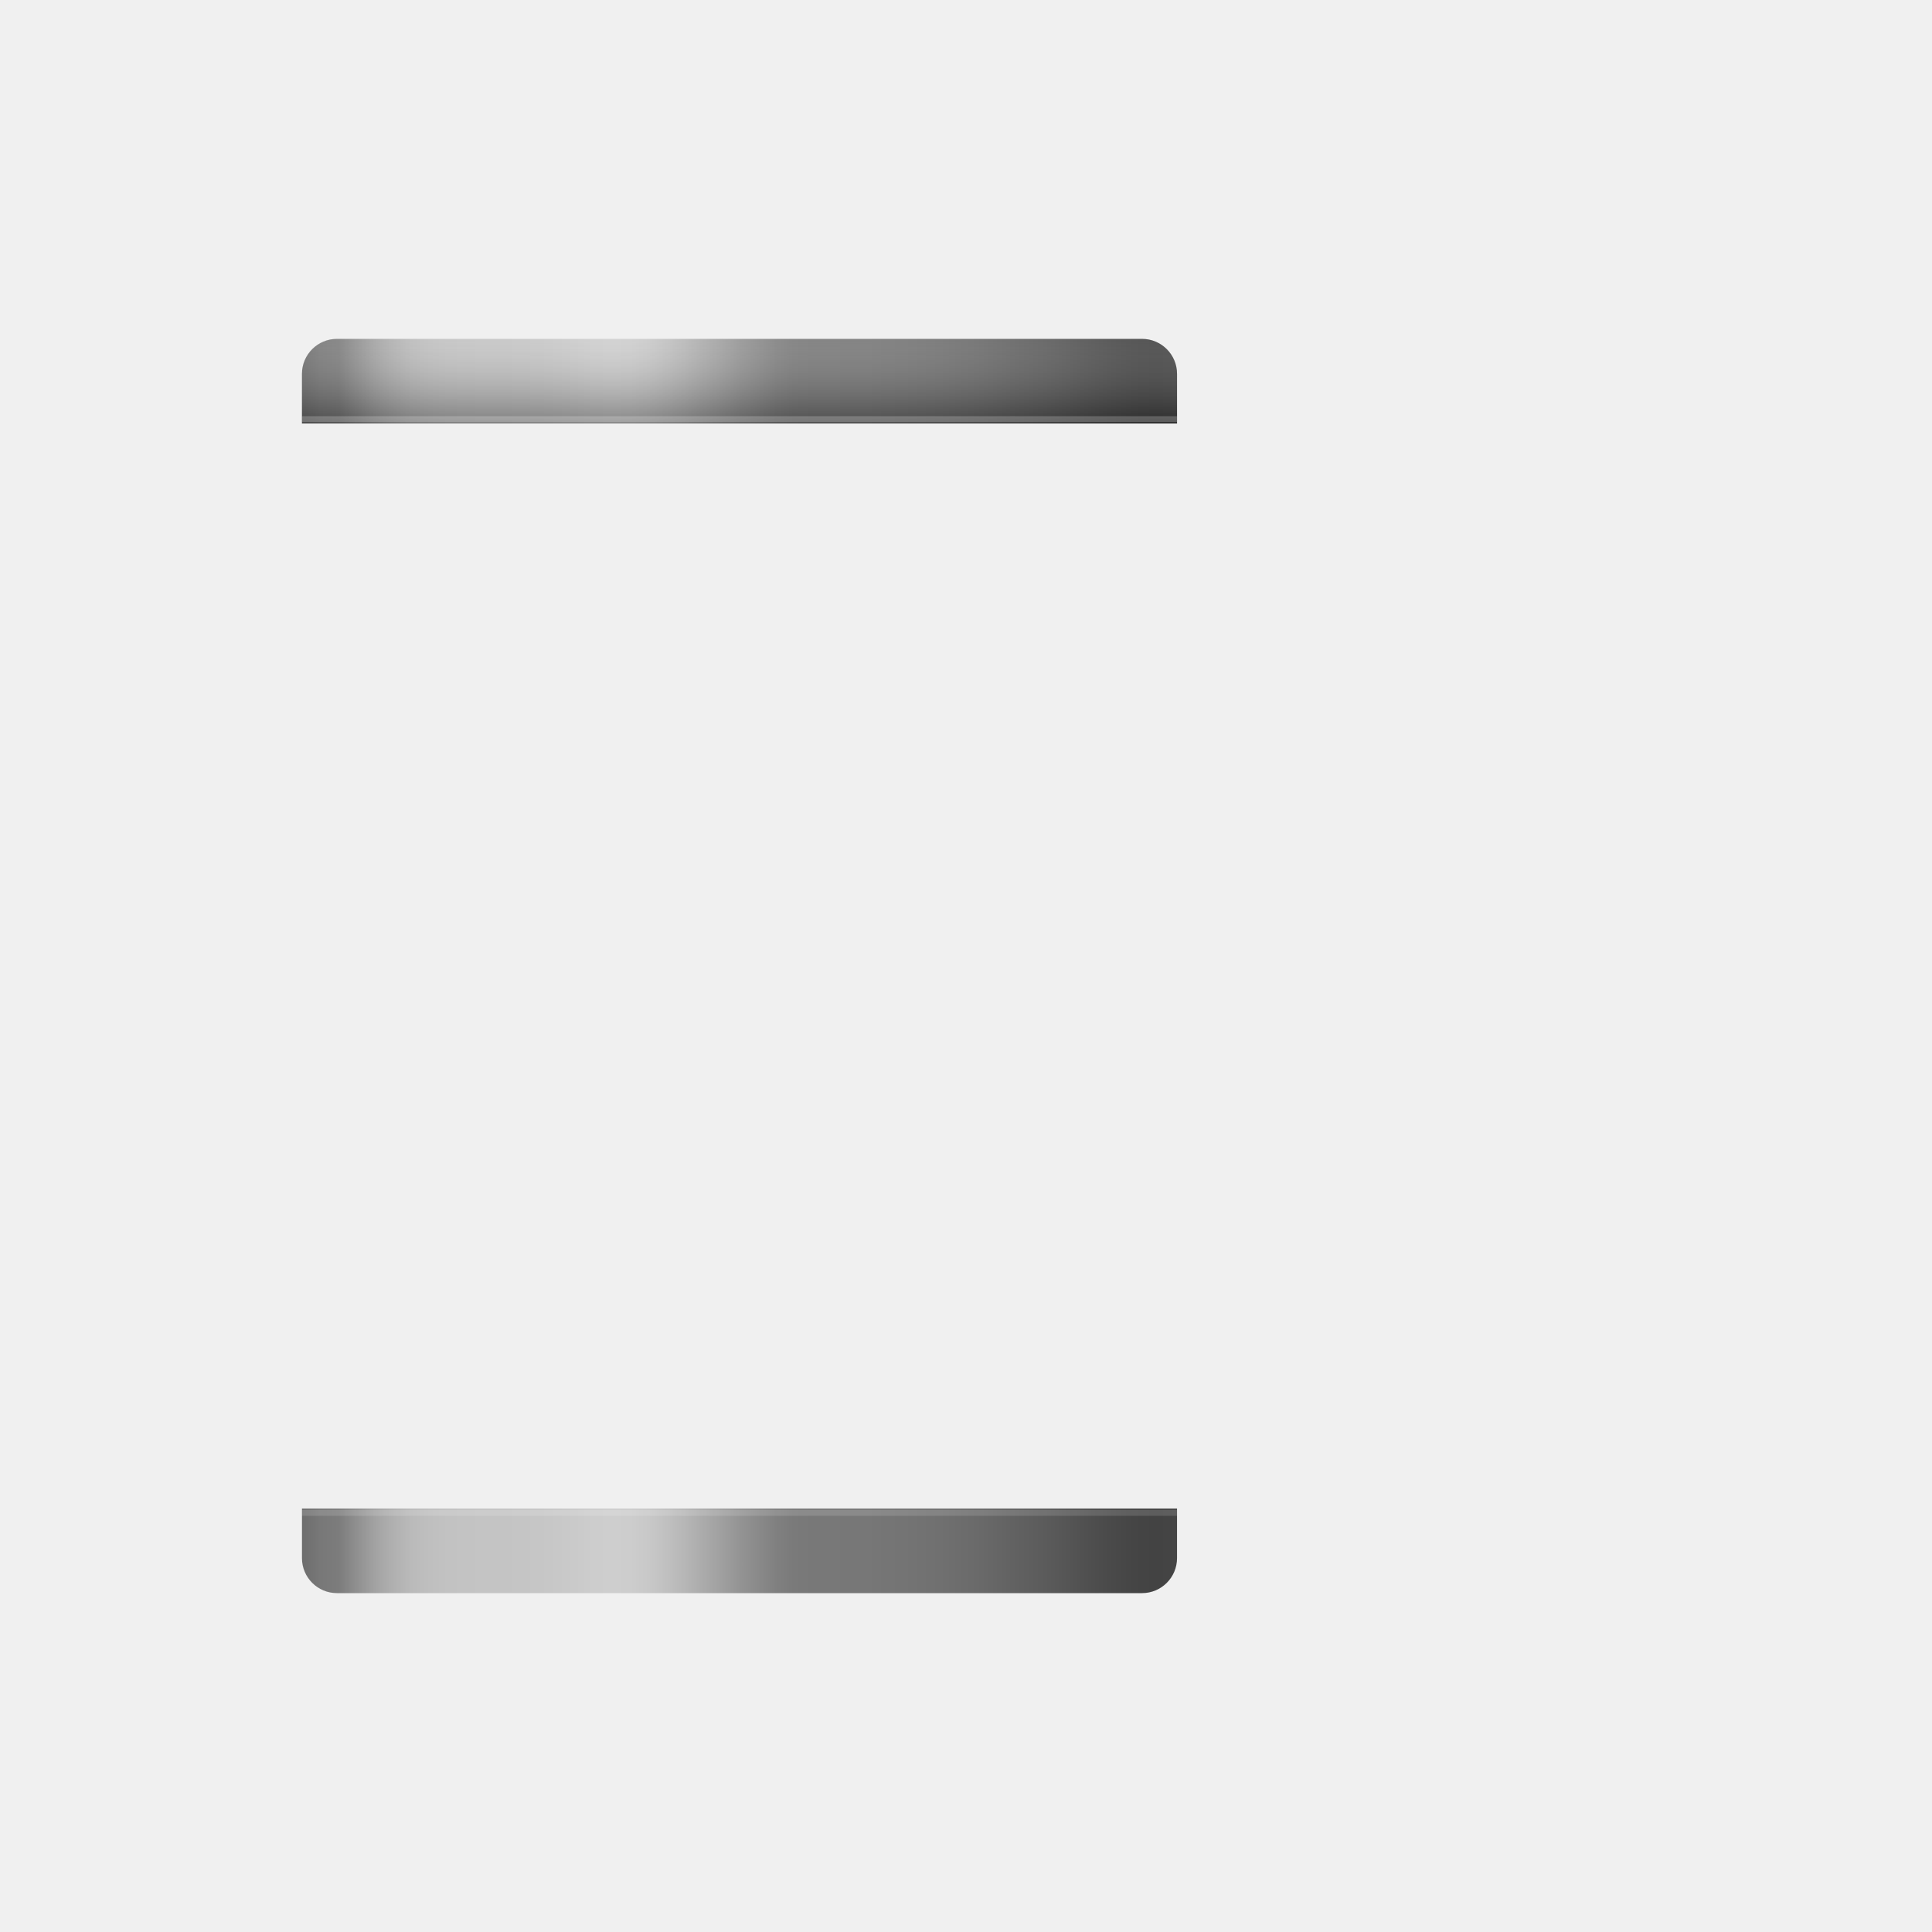
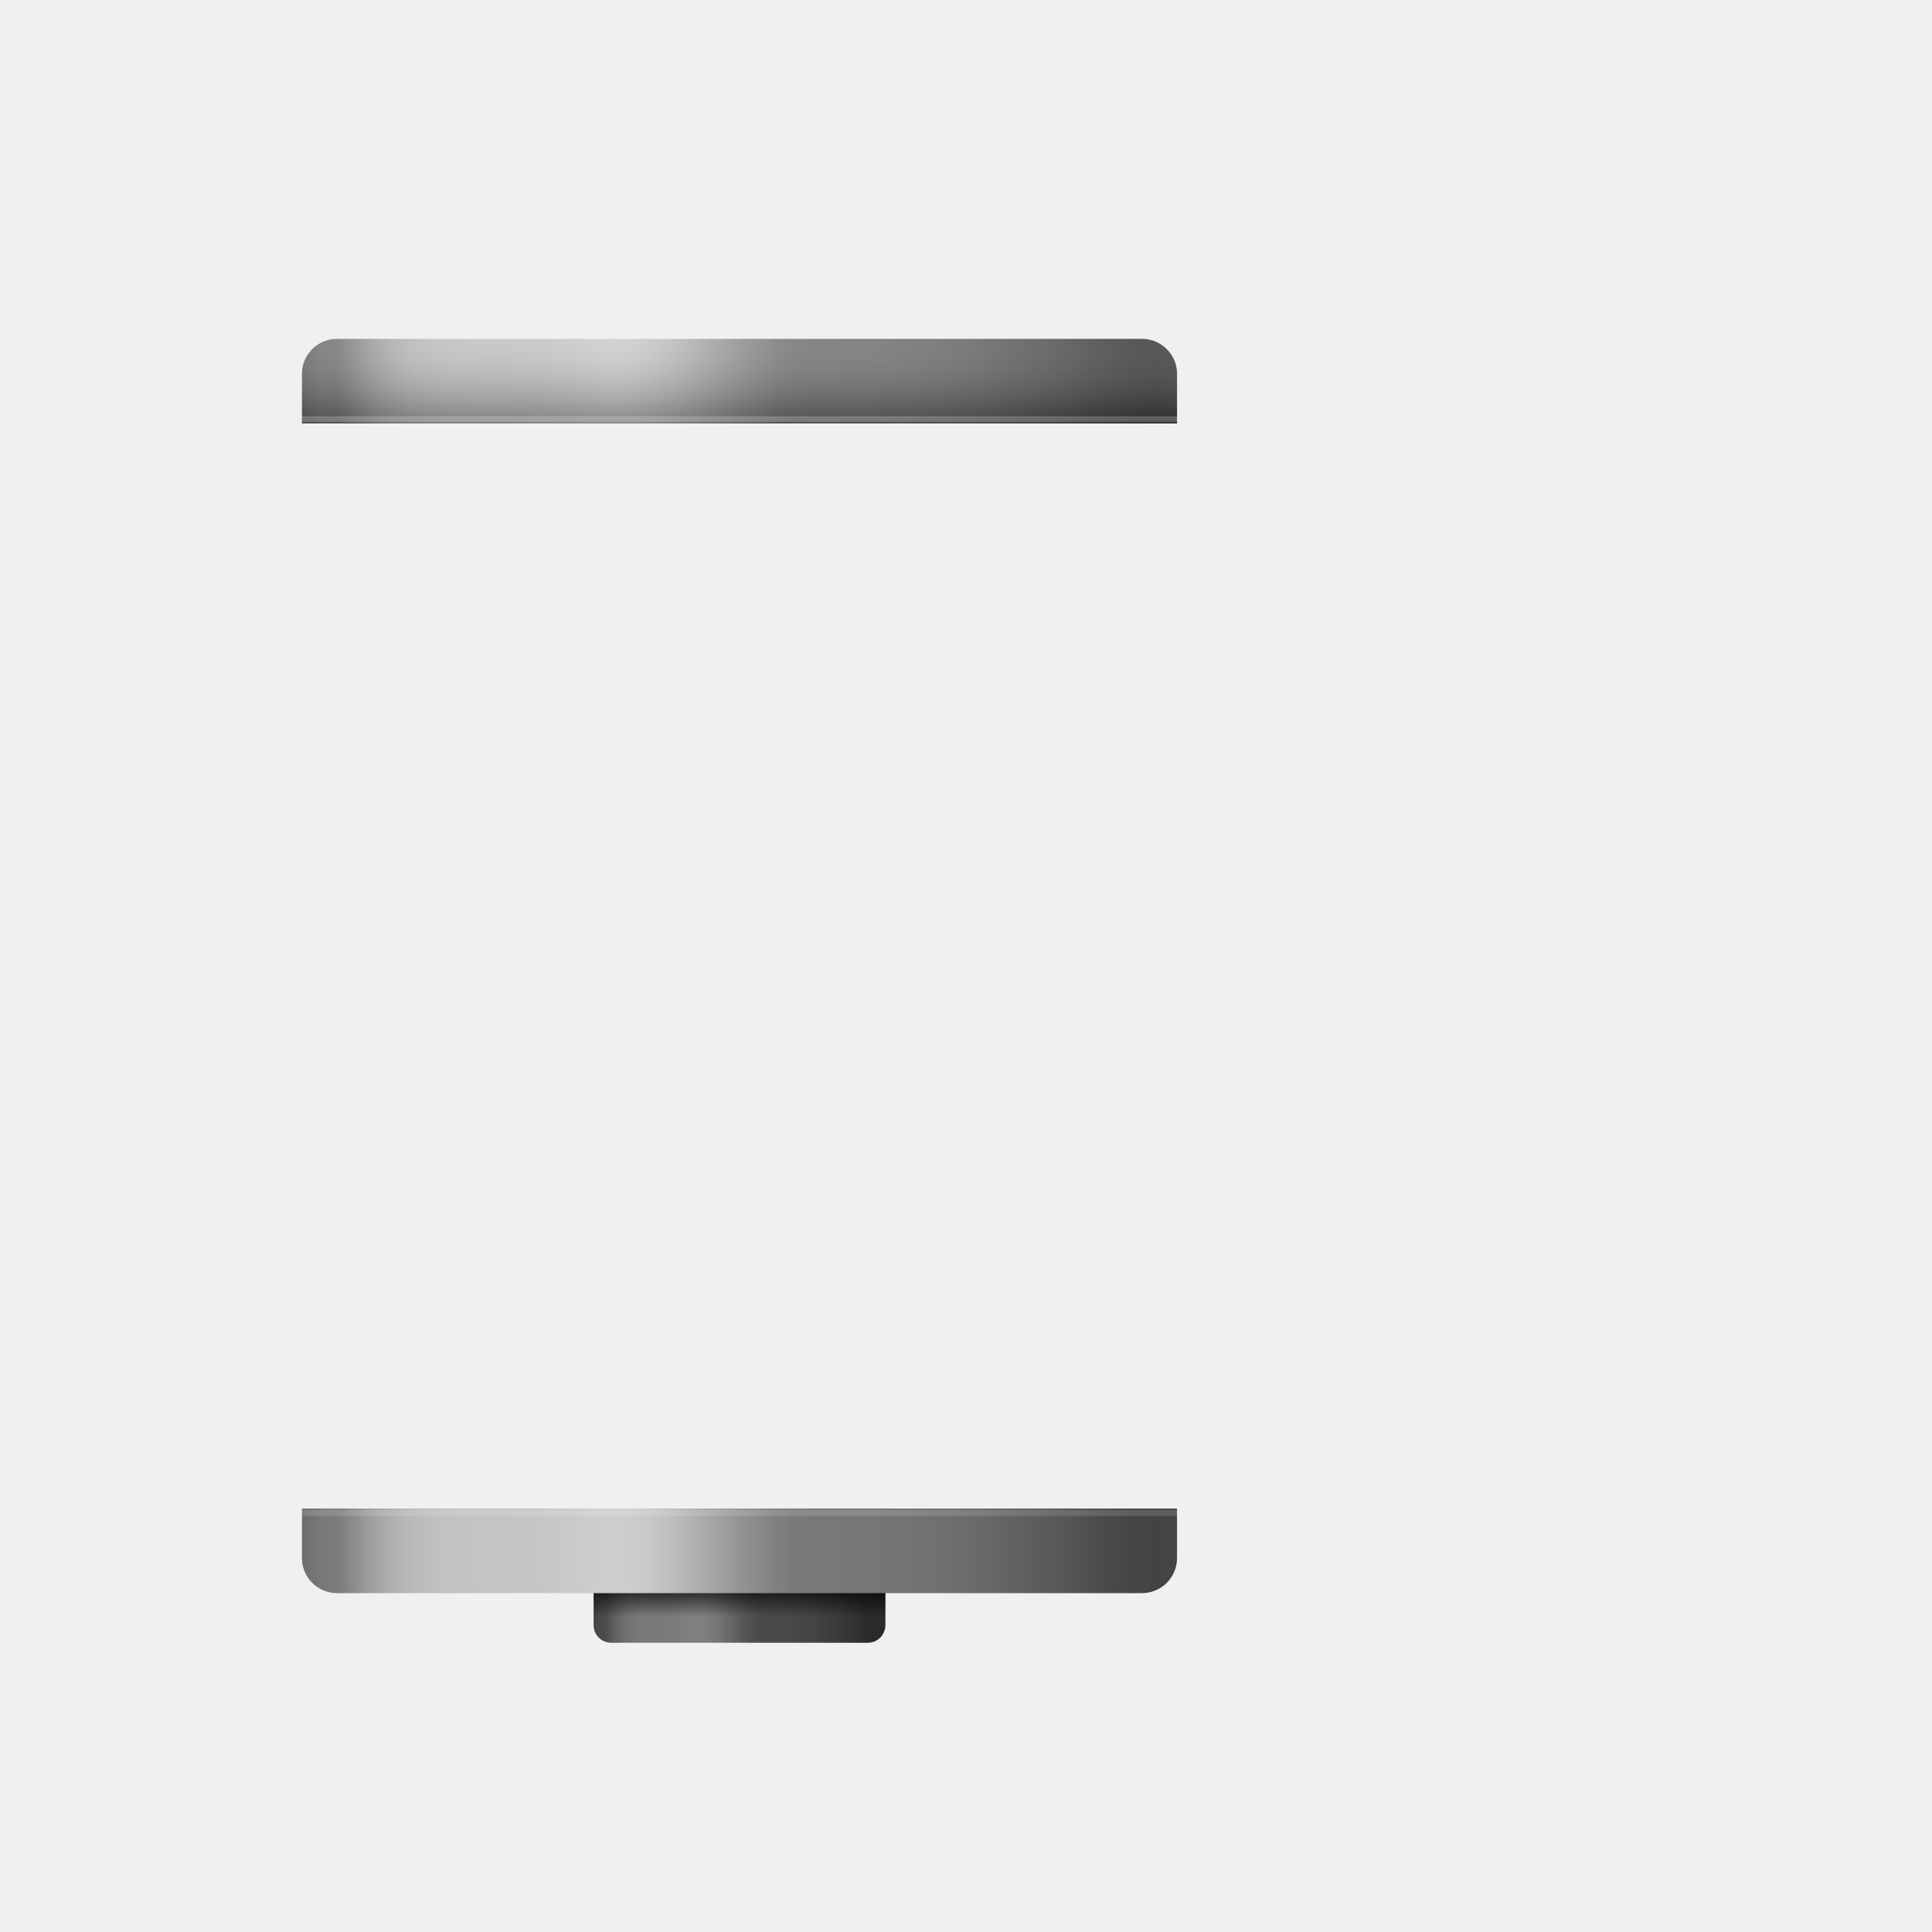
<svg xmlns="http://www.w3.org/2000/svg" viewBox="0 0 1024 1024">
  <defs>
    <clipPath id="o">
      <path d="M24.00,0.00 h552.00 a24.00,24.00 0 0 1 24.00,24.00 v812.00 a24.00,24.00 0 0 1 -24.00,24.00 h-552.00 a24.00,24.00 0 0 1 -24.00,-24.00 v-812.00 a24.00,24.00 0 0 1 24.00,-24.00 z" />
    </clipPath>
    <linearGradient id="m" gradientUnits="userSpaceOnUse" x1="0" y1="0" x2="600" y2="0">
      <stop offset="0" stop-color="#6d6d6d" />
      <stop offset="0.021" stop-color="#787878" />
      <stop offset="0.042" stop-color="#7c7c7c" />
      <stop offset="0.062" stop-color="#8f8f8f" />
      <stop offset="0.083" stop-color="#a2a2a2" />
      <stop offset="0.104" stop-color="#b0b0b0" />
      <stop offset="0.125" stop-color="#bababa" />
      <stop offset="0.146" stop-color="#bfbfbf" />
      <stop offset="0.167" stop-color="#c2c2c2" />
      <stop offset="0.188" stop-color="#c3c3c3" />
      <stop offset="0.208" stop-color="#c4c4c4" />
      <stop offset="0.229" stop-color="#c4c4c4" />
      <stop offset="0.25" stop-color="#c5c5c5" />
      <stop offset="0.271" stop-color="#c6c6c6" />
      <stop offset="0.292" stop-color="#c8c8c8" />
      <stop offset="0.312" stop-color="#cacaca" />
      <stop offset="0.333" stop-color="#cdcdcd" />
      <stop offset="0.354" stop-color="#cecece" />
      <stop offset="0.375" stop-color="#cdcdcd" />
      <stop offset="0.396" stop-color="#c8c8c8" />
      <stop offset="0.417" stop-color="#c0c0c0" />
      <stop offset="0.438" stop-color="#b6b6b6" />
      <stop offset="0.458" stop-color="#ababab" />
      <stop offset="0.479" stop-color="#a0a0a0" />
      <stop offset="0.5" stop-color="#949494" />
      <stop offset="0.521" stop-color="#8a8a8a" />
      <stop offset="0.542" stop-color="#808080" />
      <stop offset="0.562" stop-color="#7a7a7a" />
      <stop offset="0.583" stop-color="#787878" />
      <stop offset="0.604" stop-color="#787878" />
      <stop offset="0.625" stop-color="#777777" />
      <stop offset="0.646" stop-color="#777777" />
      <stop offset="0.667" stop-color="#757575" />
      <stop offset="0.688" stop-color="#747474" />
      <stop offset="0.708" stop-color="#727272" />
      <stop offset="0.729" stop-color="#707070" />
      <stop offset="0.75" stop-color="#6d6d6d" />
      <stop offset="0.771" stop-color="#6a6a6a" />
      <stop offset="0.792" stop-color="#666666" />
      <stop offset="0.812" stop-color="#626262" />
      <stop offset="0.833" stop-color="#5e5e5e" />
      <stop offset="0.854" stop-color="#5a5a5a" />
      <stop offset="0.875" stop-color="#555555" />
      <stop offset="0.896" stop-color="#505050" />
      <stop offset="0.917" stop-color="#4b4b4b" />
      <stop offset="0.938" stop-color="#474747" />
      <stop offset="0.958" stop-color="#444444" />
      <stop offset="0.979" stop-color="#434343" />
      <stop offset="1" stop-color="#454545" />
    </linearGradient>
    <linearGradient id="v" x1="0" y1="0" x2="0" y2="1">
      <stop offset="0" stop-color="#fff" stop-opacity="0.10" />
      <stop offset="1" stop-color="#000" stop-opacity="0.35" />
    </linearGradient>
+     <linearGradient id="hub" gradientUnits="userSpaceOnUse" x1="200.0" y1="0" x2="400.0" y2="0">
+       <stop offset="0" stop-color="#6d6d6d" />
+       <stop offset="0.021" stop-color="#787878" />
+       <stop offset="0.042" stop-color="#7c7c7c" />
+       <stop offset="0.062" stop-color="#8f8f8f" />
+       <stop offset="0.083" stop-color="#a2a2a2" />
+       <stop offset="0.104" stop-color="#b0b0b0" />
+       <stop offset="0.125" stop-color="#bababa" />
+       <stop offset="0.146" stop-color="#bfbfbf" />
+       <stop offset="0.167" stop-color="#c2c2c2" />
+       <stop offset="0.188" stop-color="#c3c3c3" />
+       <stop offset="0.208" stop-color="#c4c4c4" />
+       <stop offset="0.229" stop-color="#c4c4c4" />
+       <stop offset="0.25" stop-color="#c5c5c5" />
+       <stop offset="0.271" stop-color="#c6c6c6" />
+       <stop offset="0.292" stop-color="#c8c8c8" />
+       <stop offset="0.312" stop-color="#cacaca" />
+       <stop offset="0.333" stop-color="#cdcdcd" />
+       <stop offset="0.354" stop-color="#cecece" />
+       <stop offset="0.375" stop-color="#cdcdcd" />
+       <stop offset="0.396" stop-color="#c8c8c8" />
+       <stop offset="0.417" stop-color="#c0c0c0" />
+       <stop offset="0.438" stop-color="#b6b6b6" />
+       <stop offset="0.458" stop-color="#ababab" />
+       <stop offset="0.479" stop-color="#a0a0a0" />
+       <stop offset="0.5" stop-color="#949494" />
+       <stop offset="0.521" stop-color="#8a8a8a" />
+       <stop offset="0.542" stop-color="#808080" />
+       <stop offset="0.562" stop-color="#7a7a7a" />
+       <stop offset="0.583" stop-color="#787878" />
+       <stop offset="0.604" stop-color="#787878" />
+       <stop offset="0.625" stop-color="#777777" />
+       <stop offset="0.646" stop-color="#777777" />
+       <stop offset="0.667" stop-color="#757575" />
+       <stop offset="0.688" stop-color="#747474" />
+       <stop offset="0.708" stop-color="#727272" />
+       <stop offset="0.729" stop-color="#707070" />
+       <stop offset="0.75" stop-color="#6d6d6d" />
+       <stop offset="0.771" stop-color="#6a6a6a" />
+       <stop offset="0.792" stop-color="#666666" />
+       <stop offset="0.812" stop-color="#626262" />
+       <stop offset="0.833" stop-color="#5e5e5e" />
+       <stop offset="0.854" stop-color="#5a5a5a" />
+       <stop offset="0.875" stop-color="#555555" />
+       <stop offset="0.896" stop-color="#505050" />
+       <stop offset="0.917" stop-color="#4b4b4b" />
+       <stop offset="0.938" stop-color="#474747" />
+       <stop offset="0.958" stop-color="#444444" />
+       <stop offset="0.979" stop-color="#434343" />
+       <stop offset="1" stop-color="#454545" />
+     </linearGradient>
+     <linearGradient id="hsh" x1="0" y1="0" x2="0" y2="1">
+       <stop offset="0" stop-color="#000" stop-opacity="0.7" />
+       <stop offset="1" stop-color="#000" stop-opacity="0" />
+     </linearGradient>
  </defs>
  <g transform="translate(160.05,179.61) scale(0.773)">
+     <path d="M200.0,858 h200 v24 a12,12 0 0 1 -12,12 h-176 a12,12 0 0 1 -12,-12 z" fill="url(#hub)" />
+     <path d="M200.0,858 h200 v24 a12,12 0 0 1 -12,12 h-176 a12,12 0 0 1 -12,-12 z" fill="#000" fill-opacity="0.38" />
+     <rect x="200.0" y="858" width="200" height="18" fill="url(#hsh)" />
    <g clip-path="url(#o)">
      <rect x="-80" y="-80" width="680" height="138" fill="url(#m)" />
      <rect x="-80" y="0" width="680" height="58" fill="url(#v)" />
      <rect x="-80" y="802" width="680" height="138" fill="url(#m)" />
      <rect x="-80" y="53" width="680" height="4" fill="#fff" fill-opacity="0.22" />
      <rect x="-80" y="803" width="680" height="4" fill="#fff" fill-opacity="0.14" />
    </g>
  </g>
</svg>
